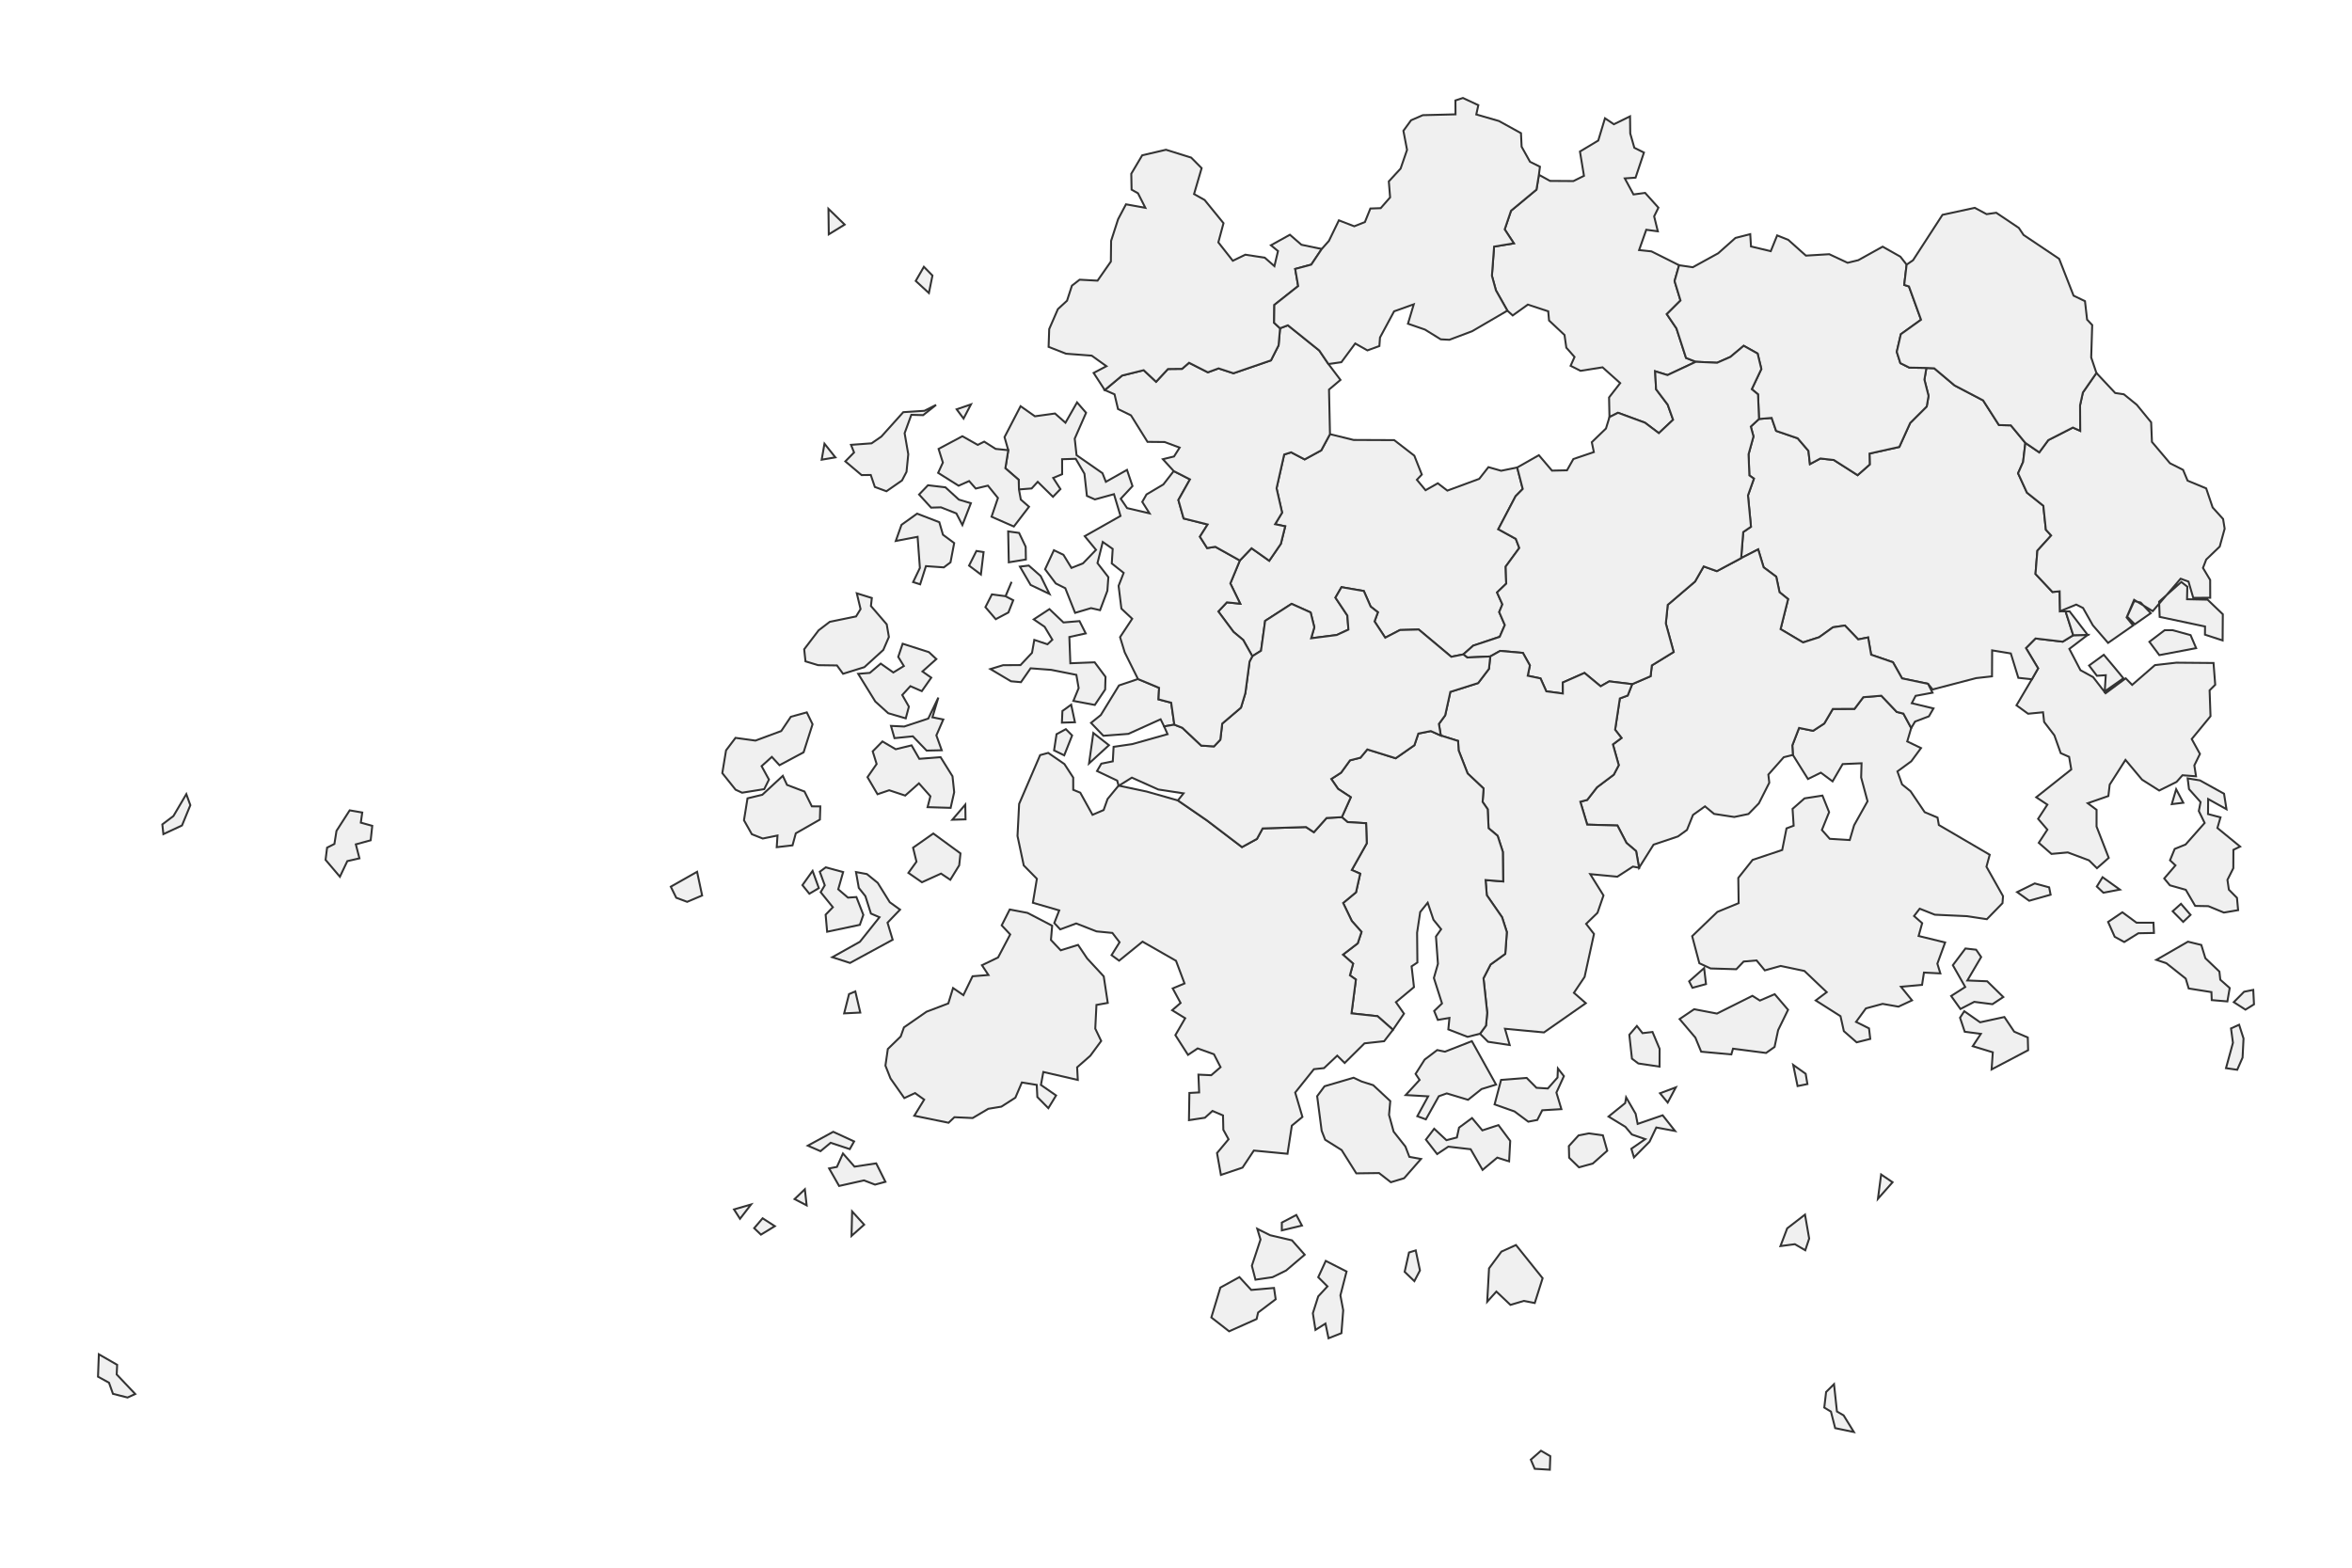
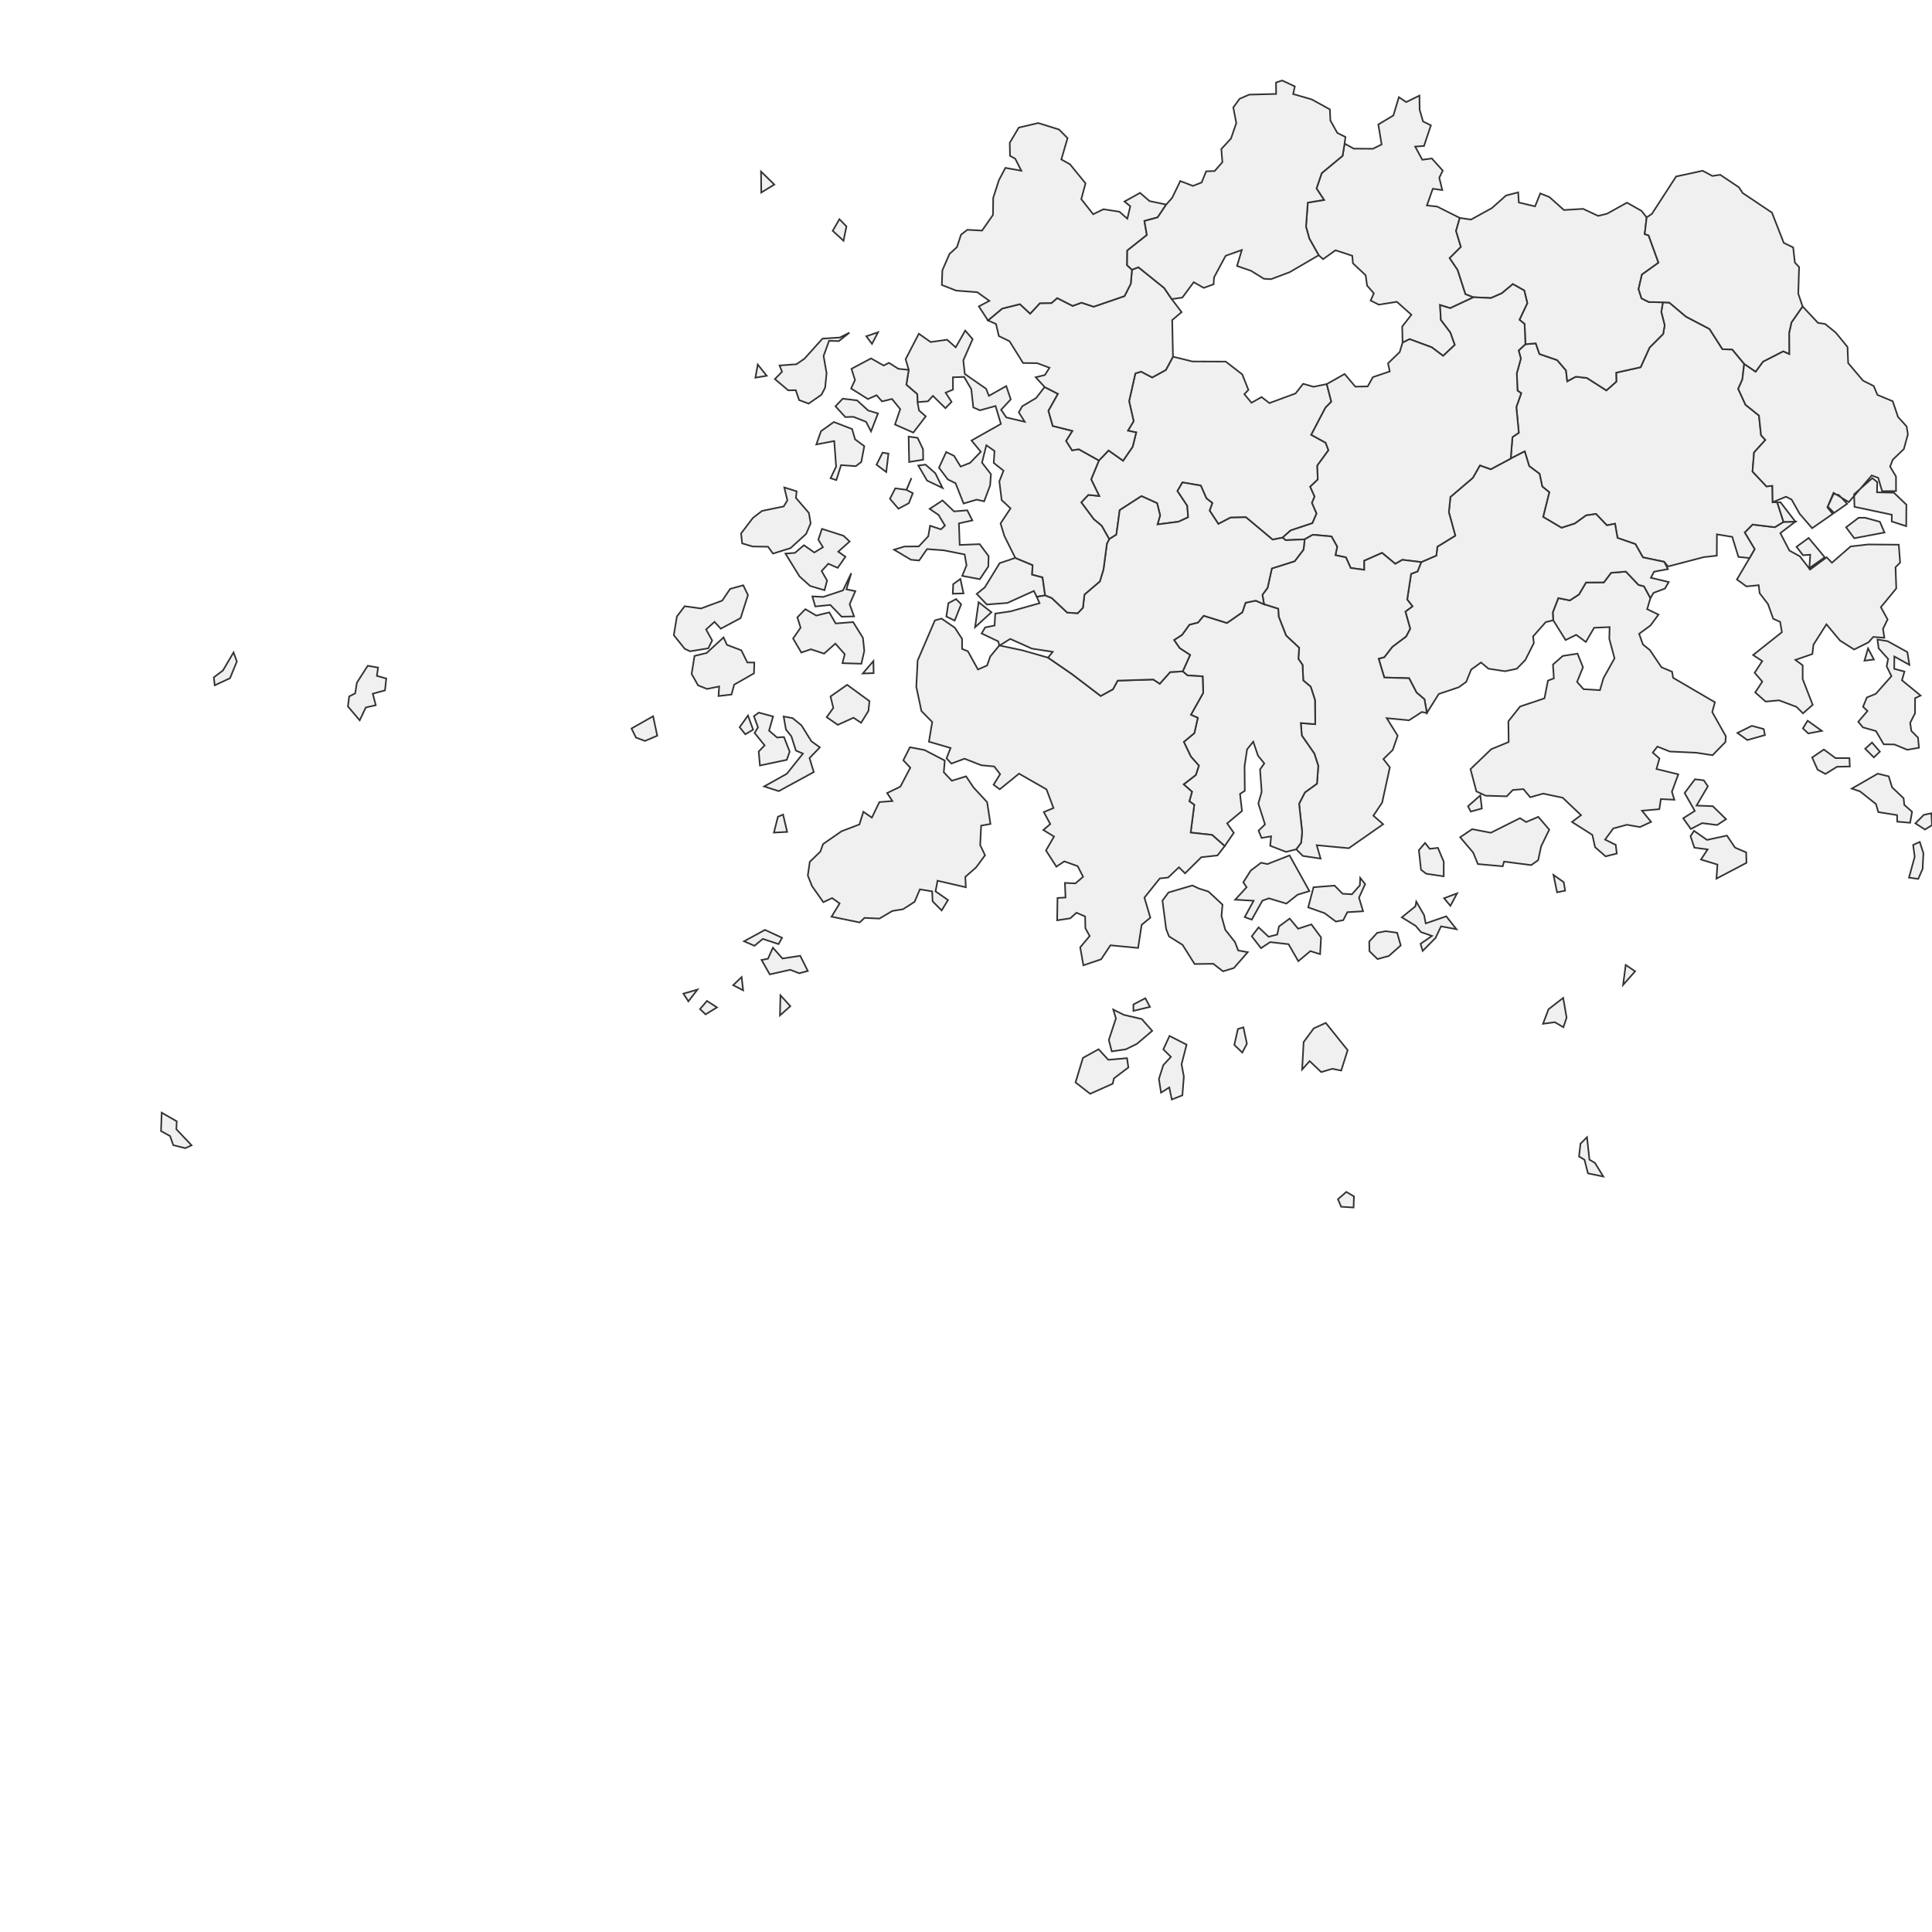
- <svg xmlns="http://www.w3.org/2000/svg" width="1200" height="800">
+ <svg xmlns="http://www.w3.org/2000/svg" width="1200" height="1200" viewBox="0 0 1100 1200">
  <style>
.region-path { stroke: #333; }
.sido { stroke-width: 2; fill: #e0e0e0; }
.sigungu { stroke-width: 1; fill: #f0f0f0; }
</style>
  <path id="36010" data-region="목포시" data-code="36010" d="M 557.82 374.04 L 555.63 389.58 L 565.79 380.28 L 557.82 374.04 Z M 543.80 372.10 L 539.05 374.66 L 537.79 382.93 L 542.97 385.46 L 547.00 375.31 L 543.80 372.10 Z M 546.52 359.60 L 542.05 362.82 L 541.79 368.77 L 548.44 368.57 L 546.52 359.60 Z M 599.15 369.78 L 597.55 358.59 L 591.08 356.89 L 591.37 351.00 L 580.60 346.51 L 570.91 349.78 L 561.64 364.88 L 556.65 368.89 L 562.94 375.47 L 575.70 374.50 L 592.15 367.06 L 593.95 370.71 L 599.15 369.78 Z" fill="#f0f0f0" stroke="#333" class="region-path sigungu" />
  <path id="36020" data-region="여수시" data-code="36020" d="M 935.72 706.34 L 931.69 710.34 L 930.75 718.30 L 934.15 720.34 L 936.31 728.79 L 945.85 730.76 L 940.63 722.28 L 937.22 720.29 L 935.72 706.34 Z M 920.92 619.82 L 911.83 626.84 L 908.39 635.89 L 915.75 634.92 L 921.06 638.02 L 923.05 632.05 L 920.92 619.82 Z M 959.76 599.35 L 958.13 611.75 L 965.59 603.31 L 959.76 599.35 Z M 1142.40 522.92 L 1138.27 524.81 L 1139.26 532.13 L 1135.71 545.09 L 1141.44 545.91 L 1144.17 539.69 L 1144.66 529.95 L 1142.40 522.92 Z M 1149.62 505.14 L 1144.93 506.10 L 1139.69 511.40 L 1145.64 515.23 L 1150.00 512.52 L 1149.62 505.14 Z M 1116.31 480.54 L 1100.18 489.82 L 1105.30 491.55 L 1115.17 499.39 L 1116.68 504.42 L 1128.28 506.27 L 1128.44 510.36 L 1136.42 511.03 L 1137.61 504.19 L 1132.80 499.95 L 1132.35 495.81 L 1125.18 488.97 L 1123.12 482.21 L 1116.31 480.54 Z M 1082.85 465.54 L 1075.56 470.47 L 1078.93 478.05 L 1083.80 480.72 L 1091.00 476.25 L 1098.96 476.09 L 1098.71 470.87 L 1090.05 470.85 L 1082.85 465.54 Z M 1112.75 461.22 L 1108.51 465.03 L 1113.87 470.44 L 1117.62 466.86 L 1112.75 461.22 Z M 1038.13 450.82 L 1029.15 455.24 L 1035.30 459.66 L 1046.23 456.57 L 1045.48 452.82 L 1038.13 450.82 Z M 1072.74 447.64 L 1069.81 452.41 L 1073.16 455.56 L 1081.57 453.96 L 1072.74 447.64 Z M 1110.29 402.76 L 1108.05 410.36 L 1113.93 409.65 L 1110.29 402.76 Z M 1116.15 397.21 L 1116.84 402.67 L 1122.74 409.29 L 1121.84 413.87 L 1124.82 419.96 L 1115.09 430.96 L 1109.54 433.21 L 1107.16 439.01 L 1109.93 441.61 L 1104.20 448.29 L 1107.09 451.78 L 1115.20 454.07 L 1119.99 462.29 L 1126.69 462.41 L 1134.64 465.69 L 1141.90 464.45 L 1141.31 458.16 L 1137.17 453.98 L 1136.45 448.99 L 1139.45 443.05 L 1139.49 433.68 L 1142.92 432.01 L 1131.33 422.53 L 1132.91 417.10 L 1126.54 415.42 L 1126.61 407.75 L 1135.96 412.94 L 1134.71 405.04 L 1122.44 398.24 L 1116.15 397.21 Z M 1078.58 340.32 L 1073.37 334.14 L 1065.86 339.62 L 1069.85 344.86 L 1074.37 344.56 L 1073.84 352.83 L 1083.38 346.14 L 1078.58 340.32 Z M 1065.15 324.00 L 1057.77 324.16 L 1052.40 327.45 L 1038.53 325.81 L 1033.65 330.72 L 1039.85 341.07 L 1036.67 346.63 L 1028.82 359.93 L 1034.74 364.22 L 1042.36 363.48 L 1042.93 368.42 L 1048.14 375.23 L 1051.38 384.33 L 1055.67 386.22 L 1056.77 392.65 L 1038.90 406.85 L 1044.57 410.61 L 1039.85 417.86 L 1044.58 423.37 L 1040.19 430.09 L 1046.67 435.76 L 1055.01 435.00 L 1065.79 439.03 L 1069.88 443.05 L 1075.89 437.77 L 1069.67 421.78 L 1069.68 413.25 L 1065.17 409.89 L 1075.70 406.22 L 1076.37 400.42 L 1084.43 387.78 L 1092.89 397.87 L 1101.64 403.41 L 1110.48 399.02 L 1113.51 395.62 L 1120.42 396.14 L 1119.56 390.59 L 1122.42 384.74 L 1118.23 377.14 L 1127.81 365.49 L 1127.35 352.29 L 1130.21 349.44 L 1129.35 338.33 L 1110.35 338.17 L 1099.46 339.41 L 1087.83 349.51 L 1084.54 346.15 L 1074.28 353.77 L 1067.92 345.53 L 1061.46 342.00 L 1055.79 331.13 L 1065.15 324.00 Z M 1108.43 321.57 L 1104.41 321.60 L 1096.63 327.51 L 1101.70 334.31 L 1120.48 330.75 L 1117.64 324.10 L 1108.43 321.57 Z" fill="#f0f0f0" stroke="#333" class="region-path sigungu" />
  <path id="36030" data-region="순천시" data-code="36030" d="M 1033.35 226.01 L 1025.95 217.06 L 1019.87 216.91 L 1011.80 204.32 L 997.25 196.70 L 986.85 187.95 L 982.85 187.76 L 981.84 193.73 L 983.95 202.02 L 983.02 207.42 L 974.57 215.86 L 969.03 228.08 L 953.83 231.46 L 953.94 237.03 L 947.76 242.48 L 935.64 234.74 L 928.76 233.97 L 923.44 236.83 L 922.68 230.07 L 917.20 223.67 L 906.19 219.89 L 903.90 213.26 L 897.45 213.80 L 893.26 217.67 L 894.63 222.73 L 892.12 231.82 L 892.53 242.60 L 894.85 244.25 L 891.82 252.82 L 893.35 268.80 L 889.40 271.50 L 888.34 284.82 L 897.03 280.36 L 899.81 289.51 L 906.24 294.30 L 907.92 302.21 L 912.29 305.72 L 908.45 321.05 L 919.91 327.84 L 928.13 325.19 L 935.18 320.12 L 941.29 319.21 L 948.06 326.30 L 953.12 325.30 L 954.66 334.12 L 965.79 337.95 L 970.43 346.19 L 983.68 348.96 L 986.02 351.84 L 1008.25 346.04 L 1016.33 345.14 L 1016.40 331.89 L 1025.93 333.46 L 1029.76 345.90 L 1036.67 346.63 L 1039.85 341.07 L 1033.65 330.72 L 1038.53 325.81 L 1052.40 327.45 L 1057.77 324.16 L 1053.87 311.99 L 1051.03 311.93 L 1050.84 301.75 L 1047.17 302.09 L 1038.52 292.89 L 1039.48 281.02 L 1046.51 273.26 L 1043.81 270.30 L 1042.53 258.10 L 1034.17 251.41 L 1029.63 241.52 L 1032.20 235.73 L 1033.35 226.01 Z" fill="#f0f0f0" stroke="#333" class="region-path sigungu" />
  <path id="36040" data-region="나주시" data-code="36040" d="M 725.41 242.15 L 721.59 232.53 L 711.33 224.60 L 690.62 224.51 L 678.56 221.55 L 674.11 229.81 L 665.65 234.43 L 658.75 230.81 L 655.19 231.94 L 651.30 249.17 L 654.13 261.61 L 650.56 267.50 L 655.72 268.58 L 653.49 277.52 L 647.57 286.15 L 638.54 279.77 L 632.57 286.02 L 627.72 297.72 L 632.75 308.06 L 625.96 307.38 L 621.59 312.04 L 629.36 322.49 L 634.28 326.58 L 638.95 334.88 L 643.39 332.08 L 645.48 316.84 L 658.98 308.15 L 668.69 312.54 L 670.57 320.11 L 668.95 325.72 L 682.00 324.05 L 687.97 321.29 L 687.44 314.12 L 681.35 304.98 L 684.44 299.64 L 695.83 301.60 L 699.31 309.54 L 703.01 312.44 L 701.29 317.12 L 706.75 325.43 L 714.26 321.51 L 723.83 321.25 L 740.45 335.17 L 746.60 333.95 L 751.64 329.47 L 765.16 324.97 L 767.76 318.97 L 764.90 312.34 L 766.53 308.41 L 763.80 302.33 L 768.48 297.84 L 768.21 289.13 L 775.15 279.64 L 773.37 274.98 L 764.44 270.06 L 773.25 253.24 L 776.91 249.51 L 774.08 238.56 L 765.88 240.23 L 759.40 238.38 L 754.71 244.36 L 738.45 250.36 L 733.57 246.62 L 727.33 250.16 L 722.90 244.83 L 725.41 242.15 Z" fill="#f0f0f0" stroke="#333" class="region-path sigungu" />
  <path id="36060" data-region="광양시" data-code="36060" d="M 1065.15 324.00 L 1055.90 311.97 L 1053.87 311.99 L 1057.77 324.16 L 1065.15 324.00 Z M 1092.17 307.48 L 1088.88 306.73 L 1085.28 314.67 L 1089.19 318.58 L 1097.33 312.91 L 1092.17 307.48 Z M 1112.93 296.97 L 1101.59 307.04 L 1101.87 314.80 L 1125.02 319.70 L 1124.98 323.87 L 1133.99 326.82 L 1134.09 313.46 L 1126.31 306.01 L 1115.84 305.79 L 1115.98 299.38 L 1112.93 296.97 Z M 1123.97 289.82 L 1125.62 285.53 L 1132.51 278.93 L 1135.03 269.80 L 1134.23 264.85 L 1128.90 258.96 L 1125.60 249.22 L 1116.12 245.29 L 1113.81 239.77 L 1107.15 236.41 L 1097.93 225.50 L 1097.53 215.52 L 1090.21 206.57 L 1083.61 201.21 L 1079.18 200.55 L 1069.60 190.32 L 1062.69 200.29 L 1061.26 206.78 L 1061.31 219.85 L 1057.59 218.19 L 1045.05 224.58 L 1040.44 230.84 L 1033.35 226.01 L 1032.20 235.73 L 1029.63 241.52 L 1034.17 251.41 L 1042.53 258.10 L 1043.81 270.30 L 1046.51 273.26 L 1039.48 281.02 L 1038.52 292.89 L 1047.17 302.09 L 1050.84 301.75 L 1051.03 311.93 L 1059.31 308.52 L 1062.78 310.26 L 1067.78 319.10 L 1075.55 328.08 L 1088.31 319.19 L 1085.00 315.09 L 1088.84 306.09 L 1098.34 311.87 L 1112.55 295.32 L 1116.58 296.78 L 1119.01 305.09 L 1127.66 305.03 L 1127.63 295.95 L 1123.97 289.82 Z" fill="#f0f0f0" stroke="#333" class="region-path sigungu" />
  <path id="36510" data-region="담양군" data-code="36510" d="M 856.68 135.35 L 842.57 128.28 L 836.28 127.61 L 839.93 117.25 L 845.83 118.04 L 843.95 110.40 L 846.13 105.98 L 839.33 98.42 L 833.42 99.23 L 828.98 91.04 L 834.47 90.66 L 838.75 77.85 L 833.85 75.42 L 831.76 68.11 L 831.65 59.38 L 823.41 63.41 L 818.87 60.35 L 815.44 71.72 L 806.10 77.32 L 808.15 89.73 L 802.76 92.40 L 790.83 92.32 L 785.15 89.18 L 783.91 96.76 L 770.93 107.54 L 767.70 117.05 L 772.37 124.18 L 762.29 125.84 L 761.18 140.74 L 763.23 148.19 L 769.07 158.53 L 771.79 160.98 L 779.51 155.44 L 789.91 158.86 L 790.33 163.55 L 798.22 170.95 L 799.14 177.41 L 803.33 182.17 L 801.33 186.67 L 806.40 189.23 L 817.63 187.45 L 826.63 195.50 L 820.95 202.81 L 821.16 212.84 L 825.51 210.64 L 839.26 215.70 L 846.35 221.04 L 853.62 214.20 L 850.88 206.52 L 844.94 198.64 L 844.46 189.46 L 850.77 191.41 L 865.24 184.62 L 860.22 182.65 L 855.34 167.59 L 850.41 160.31 L 857.40 153.35 L 854.38 143.43 L 856.68 135.35 Z" fill="#f0f0f0" stroke="#333" class="region-path sigungu" />
  <path id="36520" data-region="곡성군" data-code="36520" d="M 972.77 135.05 L 969.57 130.97 L 960.54 125.87 L 948.12 132.77 L 942.65 134.10 L 933.30 129.72 L 921.38 130.44 L 912.35 122.38 L 906.71 120.13 L 903.45 128.18 L 893.37 125.77 L 892.98 119.49 L 885.43 121.42 L 876.64 129.24 L 863.68 136.37 L 856.68 135.35 L 854.38 143.43 L 857.40 153.35 L 850.41 160.31 L 855.34 167.59 L 860.22 182.65 L 865.24 184.62 L 876.07 185.12 L 882.89 182.12 L 889.64 176.46 L 896.74 180.43 L 898.64 188.30 L 893.76 198.61 L 896.95 201.24 L 897.45 213.80 L 903.90 213.26 L 906.19 219.89 L 917.20 223.67 L 922.68 230.07 L 923.44 236.83 L 928.76 233.97 L 935.64 234.74 L 947.76 242.48 L 953.94 237.03 L 953.83 231.46 L 969.03 228.08 L 974.57 215.86 L 983.02 207.42 L 983.95 202.02 L 981.84 193.73 L 982.85 187.76 L 974.16 187.60 L 969.58 185.32 L 967.74 179.55 L 969.82 170.55 L 980.12 163.16 L 973.96 146.17 L 971.55 145.39 L 972.77 135.05 Z" fill="#f0f0f0" stroke="#333" class="region-path sigungu" />
  <path id="36530" data-region="구례군" data-code="36530" d="M 1050.59 132.08 L 1032.44 119.91 L 1030.02 116.31 L 1018.49 108.57 L 1013.57 109.28 L 1007.54 106.06 L 991.06 109.63 L 976.05 132.79 L 972.77 135.05 L 971.55 145.39 L 973.96 146.17 L 980.12 163.16 L 969.82 170.55 L 967.74 179.55 L 969.58 185.32 L 974.16 187.60 L 982.85 187.76 L 986.85 187.95 L 997.25 196.70 L 1011.80 204.32 L 1019.87 216.91 L 1025.95 217.06 L 1033.35 226.01 L 1040.44 230.84 L 1045.05 224.58 L 1057.59 218.19 L 1061.31 219.85 L 1061.26 206.78 L 1062.69 200.29 L 1069.60 190.32 L 1066.94 182.41 L 1067.45 165.87 L 1064.84 163.10 L 1063.77 153.68 L 1057.94 150.87 L 1050.59 132.08 Z" fill="#f0f0f0" stroke="#333" class="region-path sigungu" />
  <path id="36550" data-region="고흥군" data-code="36550" d="M 914.90 543.43 L 917.13 554.23 L 922.15 553.21 L 921.26 547.95 L 914.90 543.43 Z M 1002.18 516.02 L 1000.02 519.36 L 1002.41 526.50 L 1010.64 527.58 L 1006.50 533.87 L 1016.73 536.99 L 1016.12 545.73 L 1034.76 535.93 L 1034.58 529.43 L 1027.65 526.46 L 1022.64 518.99 L 1010.26 521.68 L 1002.18 516.02 Z M 905.46 507.34 L 897.90 510.59 L 894.10 508.17 L 876.00 517.23 L 864.37 515.01 L 856.94 520.03 L 864.98 529.50 L 867.94 536.68 L 883.34 538.07 L 884.19 535.15 L 901.06 537.33 L 905.39 534.26 L 907.21 525.68 L 912.28 515.30 L 905.46 507.34 Z M 869.45 494.02 L 861.81 500.78 L 863.49 504.08 L 870.41 502.19 L 869.45 494.02 Z M 1002.77 484.02 L 996.35 492.55 L 1002.67 503.67 L 995.48 508.26 L 1000.22 514.90 L 1007.27 511.25 L 1016.55 512.44 L 1022.09 508.79 L 1013.89 500.75 L 1003.75 500.34 L 1010.79 488.37 L 1008.23 484.64 L 1002.77 484.02 Z M 975.11 371.50 L 971.13 364.15 L 967.73 363.29 L 959.86 355.02 L 950.66 355.78 L 946.17 361.74 L 935.11 361.78 L 930.74 369.20 L 925.05 372.93 L 917.89 371.46 L 914.45 380.37 L 914.74 385.25 L 922.43 397.53 L 929.00 394.30 L 934.99 398.74 L 940.13 389.92 L 949.77 389.50 L 949.56 396.74 L 952.82 408.89 L 945.97 421.14 L 943.75 428.68 L 933.54 428.05 L 929.54 423.55 L 933.22 414.45 L 929.82 405.99 L 920.68 407.41 L 914.57 412.77 L 915.13 421.36 L 911.48 422.73 L 909.29 433.75 L 894.18 438.81 L 886.88 448.00 L 887.06 460.88 L 876.21 465.35 L 863.35 477.73 L 867.01 491.54 L 872.75 494.21 L 885.88 494.60 L 889.61 490.68 L 896.22 490.12 L 900.42 495.19 L 908.51 492.93 L 920.61 495.48 L 932.00 506.31 L 926.39 510.53 L 939.03 518.56 L 940.74 526.20 L 947.27 531.90 L 954.21 530.17 L 953.58 524.78 L 946.96 521.48 L 951.99 514.59 L 960.51 512.28 L 968.61 513.70 L 975.52 510.49 L 969.89 503.55 L 980.64 502.59 L 981.61 496.31 L 989.97 496.73 L 988.45 491.77 L 992.41 480.95 L 978.88 477.64 L 980.70 471.10 L 976.56 467.45 L 979.44 463.71 L 987.17 466.78 L 1003.56 467.53 L 1013.71 469.07 L 1021.68 460.88 L 1021.95 457.31 L 1013.50 442.29 L 1015.16 436.18 L 989.21 421.00 L 988.54 417.22 L 981.98 414.45 L 974.77 403.77 L 970.45 400.29 L 968.08 393.66 L 975.14 388.49 L 980.11 381.74 L 973.08 378.36 L 975.11 371.50 Z" fill="#f0f0f0" stroke="#333" class="region-path sigungu" />
  <path id="36560" data-region="보성군" data-code="36560" d="M 983.68 348.96 L 970.43 346.19 L 965.79 337.95 L 954.66 334.12 L 953.12 325.30 L 948.06 326.30 L 941.29 319.21 L 935.18 320.12 L 928.13 325.19 L 919.91 327.84 L 908.45 321.05 L 912.29 305.72 L 907.92 302.21 L 906.24 294.30 L 899.81 289.51 L 897.03 280.36 L 888.34 284.82 L 875.94 291.45 L 869.22 289.05 L 864.81 296.77 L 850.88 308.66 L 849.91 318.15 L 853.91 332.72 L 842.78 339.55 L 842.14 345.07 L 832.75 349.13 L 830.46 354.92 L 826.45 356.42 L 824.03 372.38 L 827.30 376.59 L 822.91 379.87 L 825.89 390.48 L 823.35 395.32 L 814.81 401.74 L 809.79 408.20 L 806.29 409.12 L 809.80 420.82 L 825.22 421.27 L 829.83 430.15 L 834.75 434.33 L 836.26 442.81 L 843.65 431.03 L 856.11 426.84 L 860.70 423.51 L 863.78 415.86 L 869.89 411.49 L 874.53 415.34 L 884.82 416.91 L 892.07 415.39 L 897.39 409.94 L 902.70 399.43 L 902.22 395.28 L 910.08 386.41 L 914.74 385.25 L 914.45 380.37 L 917.89 371.46 L 925.05 372.93 L 930.74 369.20 L 935.11 361.78 L 946.17 361.74 L 950.66 355.78 L 959.86 355.02 L 967.73 363.29 L 971.13 364.15 L 975.11 371.50 L 977.07 368.22 L 984.13 365.55 L 986.47 361.52 L 975.41 358.85 L 977.36 355.09 L 985.98 353.49 L 983.68 348.96 Z" fill="#f0f0f0" stroke="#333" class="region-path sigungu" />
  <path id="36570" data-region="화순군" data-code="36570" d="M 897.45 213.80 L 896.95 201.24 L 893.76 198.61 L 898.64 188.30 L 896.74 180.43 L 889.64 176.46 L 882.89 182.12 L 876.07 185.12 L 865.24 184.62 L 850.77 191.41 L 844.46 189.46 L 844.94 198.64 L 850.88 206.52 L 853.62 214.20 L 846.35 221.04 L 839.26 215.70 L 825.51 210.64 L 821.16 212.84 L 819.37 218.67 L 812.14 225.66 L 813.19 230.71 L 802.74 234.24 L 799.49 240.00 L 791.83 240.16 L 785.14 232.29 L 774.08 238.56 L 776.91 249.51 L 773.25 253.24 L 764.44 270.06 L 773.37 274.98 L 775.15 279.64 L 768.21 289.13 L 768.48 297.84 L 763.80 302.33 L 766.53 308.41 L 764.90 312.34 L 767.76 318.97 L 765.16 324.97 L 751.64 329.47 L 746.60 333.95 L 748.60 335.53 L 760.34 335.00 L 765.38 332.16 L 776.99 333.18 L 780.55 339.57 L 779.45 344.83 L 785.97 346.19 L 788.93 352.79 L 797.38 353.91 L 797.35 348.29 L 808.42 343.41 L 816.66 350.22 L 821.05 347.71 L 832.75 349.13 L 842.14 345.07 L 842.78 339.55 L 853.91 332.72 L 849.91 318.15 L 850.88 308.66 L 864.81 296.77 L 869.22 289.05 L 875.94 291.45 L 888.34 284.82 L 889.40 271.50 L 893.35 268.80 L 891.82 252.82 L 894.85 244.25 L 892.53 242.60 L 892.12 231.82 L 894.63 222.73 L 893.26 217.67 L 897.45 213.80 Z" fill="#f0f0f0" stroke="#333" class="region-path sigungu" />
  <path id="36580" data-region="장흥군" data-code="36580" d="M 832.75 349.13 L 821.05 347.71 L 816.66 350.22 L 808.42 343.41 L 797.35 348.29 L 797.38 353.91 L 788.93 352.79 L 785.97 346.19 L 779.45 344.83 L 780.55 339.57 L 776.99 333.18 L 765.38 332.16 L 760.34 335.00 L 759.67 341.32 L 754.15 348.57 L 739.97 353.06 L 737.33 365.05 L 734.12 369.42 L 735.11 375.34 L 743.93 378.12 L 744.19 382.93 L 748.79 394.72 L 756.93 402.38 L 756.43 409.22 L 759.03 412.96 L 759.48 422.65 L 764.09 426.52 L 766.76 434.74 L 766.93 449.80 L 757.94 449.09 L 758.57 456.84 L 766.36 468.07 L 768.80 475.66 L 767.99 486.75 L 760.49 492.19 L 756.88 499.21 L 758.78 516.81 L 758.16 523.38 L 755.11 527.52 L 759.22 531.63 L 770.25 533.28 L 767.84 524.98 L 787.74 526.85 L 809.09 511.93 L 803.02 506.64 L 808.47 498.52 L 813.26 476.61 L 809.25 471.45 L 815.05 465.82 L 818.11 456.96 L 811.33 446.07 L 825.17 447.38 L 833.11 442.23 L 836.26 442.81 L 834.75 434.33 L 829.83 430.15 L 825.22 421.27 L 809.80 420.82 L 806.29 409.12 L 809.79 408.20 L 814.81 401.74 L 823.35 395.32 L 825.89 390.48 L 822.91 379.87 L 827.30 376.59 L 824.03 372.38 L 826.45 356.42 L 830.46 354.92 L 832.75 349.13 Z" fill="#f0f0f0" stroke="#333" class="region-path sigungu" />
  <path id="36590" data-region="강진군" data-code="36590" d="M 735.11 375.34 L 730.01 373.07 L 723.64 374.35 L 721.63 380.29 L 712.08 386.94 L 697.61 382.43 L 694.10 386.65 L 688.78 388.00 L 684.22 394.29 L 679.22 397.52 L 682.69 402.56 L 689.18 406.83 L 684.61 417.00 L 687.55 419.52 L 696.99 420.10 L 697.33 430.35 L 689.68 443.97 L 693.97 445.85 L 691.84 455.35 L 685.27 460.80 L 689.68 469.96 L 694.65 475.56 L 692.72 481.38 L 685.17 487.17 L 690.37 491.75 L 688.73 497.71 L 691.77 499.86 L 689.54 517.13 L 702.85 518.58 L 710.69 525.51 L 716.32 517.29 L 712.21 511.41 L 721.42 503.73 L 720.20 493.14 L 723.16 491.17 L 723.01 475.96 L 724.59 465.41 L 728.42 460.66 L 731.36 469.36 L 735.27 474.19 L 732.63 477.90 L 733.64 491.84 L 731.57 499.08 L 735.72 512.06 L 731.72 515.92 L 733.58 520.46 L 739.52 519.46 L 738.94 525.31 L 748.77 529.12 L 755.11 527.52 L 758.16 523.38 L 758.78 516.81 L 756.88 499.21 L 760.49 492.19 L 767.99 486.75 L 768.80 475.66 L 766.36 468.07 L 758.57 456.84 L 757.94 449.09 L 766.93 449.80 L 766.76 434.74 L 764.09 426.52 L 759.48 422.65 L 759.03 412.96 L 756.43 409.22 L 756.93 402.38 L 748.79 394.72 L 744.19 382.93 L 743.93 378.12 L 735.11 375.34 Z" fill="#f0f0f0" stroke="#333" class="region-path sigungu" />
  <path id="36600" data-region="해남군" data-code="36600" d="M 570.70 400.91 L 565.08 407.74 L 563.08 413.36 L 557.41 415.81 L 551.16 404.51 L 547.57 403.04 L 547.56 396.80 L 543.07 389.90 L 534.81 384.20 L 530.68 385.33 L 519.96 410.25 L 519.13 426.61 L 522.32 441.63 L 529.02 448.45 L 526.98 460.68 L 540.42 464.59 L 537.90 471.03 L 540.92 474.27 L 549.08 471.24 L 559.46 475.30 L 567.54 476.08 L 571.21 480.85 L 567.12 487.42 L 570.98 490.24 L 582.93 480.53 L 600.00 490.29 L 604.35 501.87 L 598.32 504.39 L 602.34 511.82 L 598.04 515.53 L 604.68 519.60 L 599.68 528.24 L 606.13 538.31 L 611.05 535.01 L 619.36 537.99 L 622.73 544.58 L 617.97 548.69 L 611.44 548.39 L 611.81 557.47 L 606.83 557.74 L 606.61 571.61 L 614.75 570.39 L 618.60 566.92 L 623.98 569.21 L 624.15 576.54 L 626.81 581.38 L 620.93 588.41 L 622.91 599.57 L 633.94 595.84 L 639.71 587.14 L 656.89 588.78 L 659.10 574.42 L 664.50 569.98 L 660.82 557.53 L 670.36 545.61 L 675.53 545.06 L 682.26 538.70 L 686.06 542.44 L 696.17 532.43 L 706.20 531.33 L 710.69 525.51 L 702.85 518.58 L 689.54 517.13 L 691.77 499.86 L 688.73 497.71 L 690.37 491.75 L 685.17 487.17 L 692.72 481.38 L 694.65 475.56 L 689.68 469.96 L 685.27 460.80 L 691.84 455.35 L 693.97 445.85 L 689.68 443.97 L 697.33 430.35 L 696.99 420.10 L 687.55 419.52 L 684.61 417.00 L 676.83 417.42 L 670.34 424.69 L 666.32 422.04 L 644.20 422.74 L 641.29 428.09 L 633.67 432.27 L 615.78 418.65 L 600.97 408.47 L 585.02 403.93 L 570.89 400.94 L 570.70 400.91 Z" fill="#f0f0f0" stroke="#333" class="region-path sigungu" />
  <path id="36610" data-region="영암군" data-code="36610" d="M 746.60 333.95 L 740.45 335.17 L 723.83 321.25 L 714.26 321.51 L 706.75 325.43 L 701.29 317.12 L 703.01 312.44 L 699.31 309.54 L 695.83 301.60 L 684.44 299.64 L 681.35 304.98 L 687.44 314.12 L 687.97 321.29 L 682.00 324.05 L 668.95 325.72 L 670.57 320.11 L 668.69 312.54 L 658.98 308.15 L 645.48 316.84 L 643.39 332.08 L 638.95 334.88 L 637.53 337.57 L 635.37 353.76 L 633.14 361.11 L 623.58 369.26 L 622.61 377.47 L 619.39 380.88 L 612.89 380.49 L 603.22 371.39 L 599.15 369.78 L 593.95 370.71 L 595.69 374.66 L 577.68 379.72 L 568.16 381.11 L 567.75 388.52 L 561.90 389.70 L 559.71 393.46 L 569.99 398.34 L 570.70 400.91 L 570.89 400.94 L 577.48 396.83 L 590.97 402.88 L 603.85 404.85 L 600.97 408.47 L 615.78 418.65 L 633.67 432.27 L 641.29 428.09 L 644.20 422.74 L 666.32 422.04 L 670.34 424.69 L 676.83 417.42 L 684.61 417.00 L 689.18 406.83 L 682.69 402.56 L 679.22 397.52 L 684.22 394.29 L 688.78 388.00 L 694.10 386.65 L 697.61 382.43 L 712.08 386.94 L 721.63 380.29 L 723.64 374.35 L 730.01 373.07 L 735.11 375.34 L 734.12 369.42 L 737.33 365.05 L 739.97 353.06 L 754.15 348.57 L 759.67 341.32 L 760.34 335.00 L 748.60 335.53 L 746.60 333.95 Z" fill="#f0f0f0" stroke="#333" class="region-path sigungu" />
  <path id="36620" data-region="무안군" data-code="36620" d="M 598.84 240.39 L 593.55 247.22 L 584.95 252.32 L 582.79 256.12 L 586.49 261.97 L 575.04 259.28 L 571.81 254.51 L 577.80 248.06 L 575.00 239.79 L 564.22 245.87 L 562.49 241.47 L 549.26 232.27 L 548.33 223.84 L 554.12 210.65 L 549.52 205.34 L 543.60 215.73 L 538.27 211.01 L 528.02 212.43 L 520.70 207.28 L 512.51 223.07 L 514.42 229.73 L 512.93 238.94 L 519.74 244.85 L 519.88 249.77 L 526.35 249.26 L 529.45 245.88 L 537.23 253.53 L 541.04 249.59 L 537.35 243.89 L 541.91 241.99 L 541.89 234.34 L 548.84 234.13 L 553.28 241.73 L 554.54 253.05 L 558.62 254.86 L 568.35 252.18 L 571.69 263.30 L 553.43 273.61 L 559.19 280.59 L 552.56 287.47 L 546.66 289.81 L 542.58 283.13 L 537.71 280.77 L 533.21 290.49 L 538.67 297.75 L 543.51 300.16 L 548.52 312.75 L 556.66 310.33 L 561.26 311.38 L 564.99 301.46 L 565.49 294.53 L 559.94 287.36 L 562.63 276.56 L 567.70 280.11 L 567.23 287.53 L 573.30 292.34 L 570.71 298.96 L 572.14 310.58 L 577.65 315.76 L 571.46 325.14 L 573.83 332.89 L 580.60 346.51 L 591.37 351.00 L 591.08 356.89 L 597.55 358.59 L 599.15 369.78 L 603.22 371.39 L 612.89 380.49 L 619.39 380.88 L 622.61 377.47 L 623.58 369.26 L 633.14 361.11 L 635.37 353.76 L 637.53 337.57 L 638.95 334.88 L 634.28 326.58 L 629.36 322.49 L 621.59 312.04 L 625.96 307.38 L 632.75 308.06 L 627.72 297.72 L 632.57 286.02 L 620.06 279.02 L 615.89 279.68 L 612.20 273.87 L 616.14 267.64 L 603.89 264.57 L 601.22 255.16 L 607.13 244.63 L 598.84 240.39 Z" fill="#f0f0f0" stroke="#333" class="region-path sigungu" />
  <path id="36630" data-region="함평군" data-code="36630" d="M 677.78 185.77 L 673.09 178.85 L 657.09 165.99 L 653.09 167.52 L 652.33 176.24 L 648.45 183.90 L 629.32 190.48 L 621.72 187.99 L 616.26 190.00 L 606.66 185.12 L 603.08 188.22 L 595.91 188.30 L 589.84 194.81 L 583.52 188.91 L 572.49 191.65 L 563.64 199.03 L 568.64 201.23 L 570.41 208.73 L 577.03 211.96 L 585.46 225.48 L 594.19 225.57 L 601.86 228.42 L 598.99 232.94 L 593.30 234.33 L 598.84 240.39 L 607.13 244.63 L 601.22 255.16 L 603.89 264.57 L 616.14 267.64 L 612.20 273.87 L 615.89 279.68 L 620.06 279.02 L 632.57 286.02 L 638.54 279.77 L 647.57 286.15 L 653.49 277.52 L 655.72 268.58 L 650.56 267.50 L 654.13 261.61 L 651.30 249.17 L 655.19 231.94 L 658.75 230.81 L 665.65 234.43 L 674.11 229.81 L 678.56 221.55 L 678.07 198.80 L 683.91 193.87 L 677.78 185.77 Z" fill="#f0f0f0" stroke="#333" class="region-path sigungu" />
  <path id="36640" data-region="영광군" data-code="36640" d="M 471.37 136.15 L 467.21 143.37 L 473.93 149.54 L 475.74 140.61 L 471.37 136.15 Z M 422.68 106.56 L 422.84 119.59 L 430.95 114.61 L 422.68 106.56 Z M 594.89 76.42 L 582.76 79.25 L 577.18 88.66 L 577.34 96.77 L 580.60 98.62 L 584.36 106.04 L 574.48 104.26 L 570.46 111.86 L 566.89 122.93 L 566.77 133.47 L 559.97 143.22 L 550.82 142.73 L 546.90 145.77 L 544.40 153.45 L 539.74 157.74 L 535.31 167.91 L 535.00 177.01 L 543.89 180.50 L 557.00 181.49 L 564.51 186.87 L 557.98 190.31 L 563.64 199.03 L 572.49 191.65 L 583.52 188.91 L 589.84 194.81 L 595.91 188.30 L 603.08 188.22 L 606.66 185.12 L 616.26 190.00 L 621.72 187.99 L 629.32 190.48 L 648.45 183.90 L 652.33 176.24 L 653.09 167.52 L 650.05 164.71 L 650.18 155.60 L 662.34 145.98 L 660.82 137.24 L 669.02 135.04 L 674.36 127.06 L 664.00 124.90 L 658.11 119.79 L 648.43 125.17 L 652.04 128.11 L 650.21 135.82 L 645.29 131.50 L 635.37 129.97 L 628.99 133.07 L 621.60 123.68 L 624.24 113.89 L 614.60 102.05 L 609.21 99.03 L 613.08 85.81 L 607.74 80.42 L 594.89 76.42 Z" fill="#f0f0f0" stroke="#333" class="region-path sigungu" />
  <path id="36650" data-region="장성군" data-code="36650" d="M 764.76 61.75 L 753.21 58.41 L 754.25 53.67 L 746.39 50.00 L 742.57 51.26 L 742.61 58.35 L 725.93 58.77 L 719.94 61.36 L 716.02 66.75 L 717.88 76.48 L 714.59 86.04 L 708.58 92.56 L 709.24 100.73 L 704.44 106.22 L 699.17 106.40 L 696.38 113.32 L 690.94 115.47 L 683.10 112.44 L 678.03 122.91 L 674.36 127.06 L 669.02 135.04 L 660.82 137.24 L 662.34 145.98 L 650.18 155.60 L 650.05 164.71 L 653.09 167.52 L 657.09 165.99 L 673.09 178.85 L 677.78 185.77 L 684.37 184.83 L 691.44 175.28 L 697.66 178.80 L 703.77 176.58 L 704.08 172.24 L 711.27 158.88 L 721.31 155.29 L 718.35 165.19 L 727.03 168.19 L 735.06 173.16 L 739.48 173.39 L 751.10 169.02 L 769.07 158.53 L 763.23 148.19 L 761.18 140.74 L 762.29 125.84 L 772.37 124.18 L 767.70 117.05 L 770.93 107.54 L 783.91 96.76 L 785.15 89.18 L 785.69 85.07 L 780.63 82.57 L 776.34 74.88 L 776.01 67.95 L 764.76 61.75 Z" fill="#f0f0f0" stroke="#333" class="region-path sigungu" />
  <path id="36660" data-region="완도군" data-code="36660" d="M 786.22 740.32 L 781.03 744.87 L 783.02 749.54 L 790.73 750.00 L 790.97 743.09 L 786.22 740.32 Z M 632.36 651.71 L 622.64 657.06 L 618.03 672.30 L 627.11 679.38 L 641.13 673.11 L 641.88 669.81 L 650.86 663.02 L 650.01 657.25 L 638.38 658.26 L 632.36 651.71 Z M 676.41 643.44 L 672.57 651.77 L 677.27 656.45 L 672.56 661.55 L 669.82 670.15 L 671.15 678.66 L 676.26 675.43 L 677.82 682.92 L 684.40 680.33 L 685.31 668.63 L 683.88 661.04 L 687.02 648.85 L 676.41 643.44 Z M 722.30 638.08 L 718.88 639.15 L 716.66 649.02 L 721.61 653.77 L 724.47 648.31 L 722.30 638.08 Z M 773.45 635.34 L 766.02 638.71 L 759.71 647.25 L 758.78 664.28 L 763.45 659.09 L 770.64 665.89 L 777.49 663.86 L 783.04 664.94 L 787.05 652.28 L 773.45 635.34 Z M 641.47 627.07 L 643.12 632.56 L 638.71 645.92 L 640.54 653.03 L 649.25 651.76 L 656.16 648.36 L 665.66 640.28 L 659.17 632.95 L 648.02 630.34 L 641.47 627.07 Z M 661.39 620.01 L 653.99 623.89 L 653.99 627.88 L 664.26 625.41 L 661.39 620.01 Z M 810.67 578.37 L 805.39 579.41 L 800.44 584.84 L 800.59 590.80 L 805.60 595.69 L 812.66 593.76 L 820.02 587.22 L 817.79 579.35 L 810.67 578.37 Z M 751.04 570.55 L 744.41 575.43 L 743.31 580.46 L 737.98 581.84 L 731.73 576.00 L 727.51 581.55 L 733.23 588.93 L 738.93 585.15 L 750.34 586.46 L 756.41 597.00 L 763.91 590.74 L 769.95 592.66 L 770.52 582.22 L 764.51 574.15 L 756.30 576.84 L 751.04 570.55 Z M 829.66 559.99 L 829.17 562.92 L 820.69 569.78 L 829.28 575.03 L 832.58 578.94 L 839.42 581.30 L 832.32 586.22 L 833.66 590.63 L 841.62 582.59 L 845.05 575.37 L 854.62 577.14 L 848.30 569.14 L 835.54 573.54 L 834.52 568.38 L 829.66 559.99 Z M 855.01 554.89 L 846.95 557.90 L 850.87 562.64 L 855.01 554.89 Z M 694.69 551.89 L 690.62 549.97 L 675.78 554.33 L 672.02 559.39 L 674.31 577.01 L 676.10 581.61 L 684.51 586.88 L 691.99 598.77 L 703.60 598.62 L 709.63 603.30 L 716.39 601.25 L 725.00 591.42 L 719.06 590.35 L 717.06 585.11 L 711.03 577.47 L 708.69 568.94 L 709.32 561.87 L 700.62 553.77 L 694.69 551.89 Z M 794.85 545.26 L 794.65 549.87 L 789.72 555.46 L 783.92 555.11 L 778.92 550.07 L 765.85 551.09 L 762.55 563.59 L 772.71 567.17 L 779.74 572.40 L 784.34 571.52 L 786.86 566.58 L 796.63 566.00 L 794.09 557.55 L 797.91 549.15 L 794.85 545.26 Z M 750.96 531.31 L 737.23 536.68 L 733.27 535.85 L 726.86 540.72 L 722.24 548.01 L 724.29 551.09 L 717.20 558.81 L 728.65 559.47 L 723.12 569.61 L 727.49 571.22 L 734.09 559.41 L 738.15 557.97 L 749.01 561.24 L 755.90 555.75 L 763.30 553.48 L 750.96 531.31 Z M 835.14 523.56 L 831.29 528.06 L 832.63 540.24 L 835.87 542.69 L 846.70 544.30 L 846.74 535.23 L 843.11 526.61 L 838.01 527.22 L 835.14 523.56 Z" fill="#f0f0f0" stroke="#333" class="region-path sigungu" />
  <path id="36670" data-region="진도군" data-code="36670" d="M 389.09 621.70 L 384.79 626.75 L 388.24 630.04 L 395.33 625.72 L 389.09 621.70 Z M 434.75 618.19 L 434.45 630.69 L 440.90 624.95 L 434.75 618.19 Z M 383.19 614.66 L 374.50 617.17 L 377.56 621.95 L 383.19 614.66 Z M 410.64 606.88 L 405.40 611.90 L 411.56 615.10 L 410.64 606.88 Z M 430.08 588.63 L 427.00 595.48 L 423.02 596.25 L 428.11 605.20 L 440.82 602.36 L 446.43 604.52 L 451.75 603.09 L 447.04 593.67 L 435.98 595.34 L 430.08 588.63 Z M 425.12 577.56 L 412.15 584.64 L 418.63 587.45 L 423.81 583.16 L 433.57 586.40 L 435.77 582.48 L 425.12 577.56 Z M 436.39 505.92 L 433.18 507.30 L 430.69 517.13 L 438.92 516.72 L 436.39 505.92 Z M 515.17 464.12 L 511.07 472.22 L 515.41 476.85 L 509.22 488.60 L 501.00 492.56 L 504.30 497.55 L 496.20 498.19 L 491.53 507.83 L 486.25 504.20 L 483.83 512.06 L 472.73 516.28 L 461.20 524.27 L 459.54 528.93 L 452.97 535.31 L 451.75 543.80 L 454.34 550.35 L 461.39 560.36 L 466.85 557.80 L 471.52 561.14 L 466.48 569.37 L 483.96 572.95 L 486.95 570.12 L 496.25 570.54 L 504.22 565.83 L 510.90 564.73 L 518.05 560.15 L 521.36 552.39 L 528.94 553.63 L 529.26 559.81 L 534.87 565.50 L 538.82 559.02 L 531.09 553.65 L 532.31 547.04 L 549.90 551.09 L 549.56 544.65 L 556.27 538.77 L 561.83 531.22 L 558.81 524.92 L 559.41 512.82 L 565.19 511.79 L 563.13 498.25 L 554.66 489.09 L 550.03 482.19 L 541.18 484.94 L 536.20 479.68 L 536.82 472.40 L 524.23 465.85 L 515.17 464.12 Z" fill="#f0f0f0" stroke="#333" class="region-path sigungu" />
  <path id="36680" data-region="신안군" data-code="36680" d="M 50.43 691.10 L 50.00 702.53 L 55.62 705.61 L 57.63 711.28 L 65.08 713.16 L 69.00 711.37 L 59.54 701.39 L 59.77 696.47 L 50.43 691.10 Z M 436.73 445.01 L 438.16 453.10 L 441.52 457.30 L 444.35 466.20 L 448.72 468.07 L 438.74 480.58 L 424.64 488.47 L 433.69 491.39 L 455.44 479.56 L 452.82 470.85 L 459.21 464.19 L 453.98 460.43 L 447.80 450.50 L 442.30 446.04 L 436.73 445.01 Z M 414.59 444.42 L 409.40 451.69 L 412.94 456.08 L 417.78 453.21 L 414.59 444.42 Z M 355.66 444.88 L 342.24 452.48 L 345.01 458.12 L 350.59 460.21 L 358.23 456.98 L 355.66 444.88 Z M 421.30 442.61 L 418.26 444.85 L 420.80 451.77 L 418.71 455.28 L 424.93 462.96 L 421.24 466.78 L 422.01 475.47 L 438.69 471.95 L 440.48 466.86 L 436.94 457.77 L 432.64 458.06 L 427.67 453.81 L 430.18 445.01 L 421.30 442.61 Z M 476.18 425.34 L 465.85 432.59 L 467.59 439.72 L 463.47 445.44 L 470.38 450.22 L 480.12 445.80 L 484.85 448.96 L 489.39 441.58 L 490.04 435.49 L 476.18 425.34 Z M 492.49 410.61 L 485.88 418.31 L 492.62 418.12 L 492.49 410.61 Z M 178.41 413.52 L 171.68 424.00 L 170.61 430.68 L 166.88 432.56 L 166.10 438.79 L 173.42 447.40 L 177.20 439.43 L 183.39 438.02 L 181.55 430.88 L 189.12 428.81 L 189.93 421.42 L 184.09 419.80 L 184.82 414.63 L 178.41 413.52 Z M 95.06 405.24 L 88.48 416.43 L 82.82 420.71 L 83.36 425.67 L 92.86 421.24 L 97.11 410.89 L 95.06 405.24 Z M 399.40 395.91 L 388.94 405.57 L 381.38 407.40 L 379.58 418.59 L 383.59 425.70 L 389.16 427.91 L 396.68 426.37 L 396.29 432.32 L 404.35 431.39 L 406.02 425.25 L 418.31 418.24 L 418.52 411.52 L 414.20 411.48 L 410.46 403.92 L 401.54 400.54 L 399.40 395.91 Z M 450.23 378.37 L 445.26 383.43 L 447.26 389.87 L 442.60 396.59 L 447.71 405.30 L 453.67 403.27 L 461.84 405.98 L 468.85 399.75 L 474.69 406.33 L 473.25 411.90 L 485.02 412.25 L 486.83 404.25 L 485.97 396.14 L 479.89 386.39 L 469.04 387.23 L 465.08 380.36 L 456.99 382.34 L 450.23 378.37 Z M 411.63 363.53 L 403.49 365.77 L 398.60 373.04 L 385.44 377.93 L 375.26 376.53 L 370.43 382.92 L 368.52 394.52 L 375.29 402.98 L 378.62 404.52 L 389.91 402.70 L 392.33 397.82 L 388.57 390.97 L 393.80 386.25 L 397.70 390.49 L 410.00 383.91 L 414.57 369.59 L 411.63 363.53 Z M 478.75 355.97 L 473.62 366.68 L 461.33 370.75 L 454.58 370.43 L 456.37 376.69 L 465.74 375.74 L 472.76 383.03 L 480.47 382.87 L 477.74 375.27 L 481.27 367.16 L 475.73 366.04 L 478.75 355.97 Z M 460.54 328.49 L 458.28 335.21 L 461.15 339.88 L 455.78 343.17 L 449.35 338.64 L 443.80 343.37 L 437.86 343.86 L 446.58 357.99 L 453.17 363.95 L 462.12 366.58 L 463.72 360.60 L 460.33 354.67 L 464.48 350.15 L 470.30 352.70 L 475.13 345.81 L 470.64 342.66 L 477.73 336.32 L 473.93 332.78 L 460.54 328.49 Z M 535.43 310.83 L 527.43 316.07 L 532.97 319.85 L 536.91 326.45 L 534.43 328.78 L 527.70 326.54 L 526.54 333.13 L 520.66 339.39 L 511.77 339.45 L 505.32 341.42 L 515.82 347.66 L 520.90 348.12 L 525.82 341.04 L 536.31 341.83 L 549.16 344.38 L 550.33 351.16 L 547.64 357.68 L 558.58 359.73 L 563.85 351.88 L 564.04 345.40 L 558.51 337.98 L 546.09 338.47 L 545.59 325.07 L 553.94 323.24 L 550.77 316.95 L 542.58 317.64 L 535.43 310.83 Z M 437.14 302.77 L 439.06 310.82 L 436.77 314.56 L 423.35 317.32 L 417.67 321.65 L 410.30 331.33 L 410.96 337.49 L 417.43 339.44 L 427.02 339.58 L 430.13 343.84 L 441.02 340.45 L 450.67 331.66 L 453.52 325.05 L 452.41 318.59 L 444.36 309.24 L 444.81 305.15 L 437.14 302.77 Z M 516.12 296.92 L 513.02 304.24 L 506.07 303.32 L 502.77 309.83 L 508.04 315.97 L 514.49 312.54 L 516.96 306.31 L 513.06 304.28 L 516.12 296.92 Z M 524.88 288.60 L 520.37 289.15 L 525.83 298.51 L 535.44 303.09 L 530.94 293.93 L 524.88 288.60 Z M 498.17 281.16 L 494.42 288.63 L 500.46 293.18 L 501.83 281.73 L 498.17 281.16 Z M 514.37 271.18 L 514.69 286.95 L 523.41 285.52 L 523.30 279.01 L 519.94 271.95 L 514.37 271.18 Z M 467.92 262.11 L 459.95 267.82 L 457.03 276.06 L 468.16 273.94 L 469.33 289.82 L 465.88 297.04 L 469.47 298.19 L 472.41 288.90 L 481.54 289.54 L 484.95 286.97 L 486.83 277.12 L 481.10 272.87 L 479.25 266.48 L 467.92 262.11 Z M 473.46 247.63 L 468.92 252.35 L 475.05 259.05 L 480.08 258.90 L 487.94 262.00 L 491.01 267.94 L 495.34 256.79 L 489.23 254.96 L 482.36 248.68 L 473.46 247.63 Z M 420.65 226.42 L 419.22 234.58 L 426.22 233.40 L 420.65 226.42 Z M 514.42 229.73 L 507.98 229.07 L 502.15 225.37 L 498.85 227.03 L 491.01 222.61 L 478.87 229.08 L 481.06 236.05 L 478.64 241.30 L 489.09 247.87 L 494.46 245.48 L 497.83 249.31 L 504.04 247.82 L 509.15 254.12 L 505.89 263.69 L 517.28 268.68 L 525.01 258.60 L 520.82 254.93 L 519.88 249.77 L 519.74 244.85 L 512.93 238.94 L 514.42 229.73 Z M 477.60 206.62 L 471.65 209.63 L 460.86 210.33 L 449.67 222.78 L 444.68 226.23 L 434.19 227.00 L 435.74 230.90 L 431.29 235.44 L 439.59 242.44 L 444.27 242.38 L 446.35 248.50 L 452.27 250.69 L 460.21 245.18 L 462.51 240.78 L 463.40 231.81 L 461.54 221.07 L 464.96 211.69 L 470.99 211.85 L 477.60 206.62 Z M 495.38 206.37 L 488.09 208.87 L 491.61 213.59 L 495.38 206.37 Z" fill="#f0f0f0" stroke="#333" class="region-path sigungu" />
</svg>
